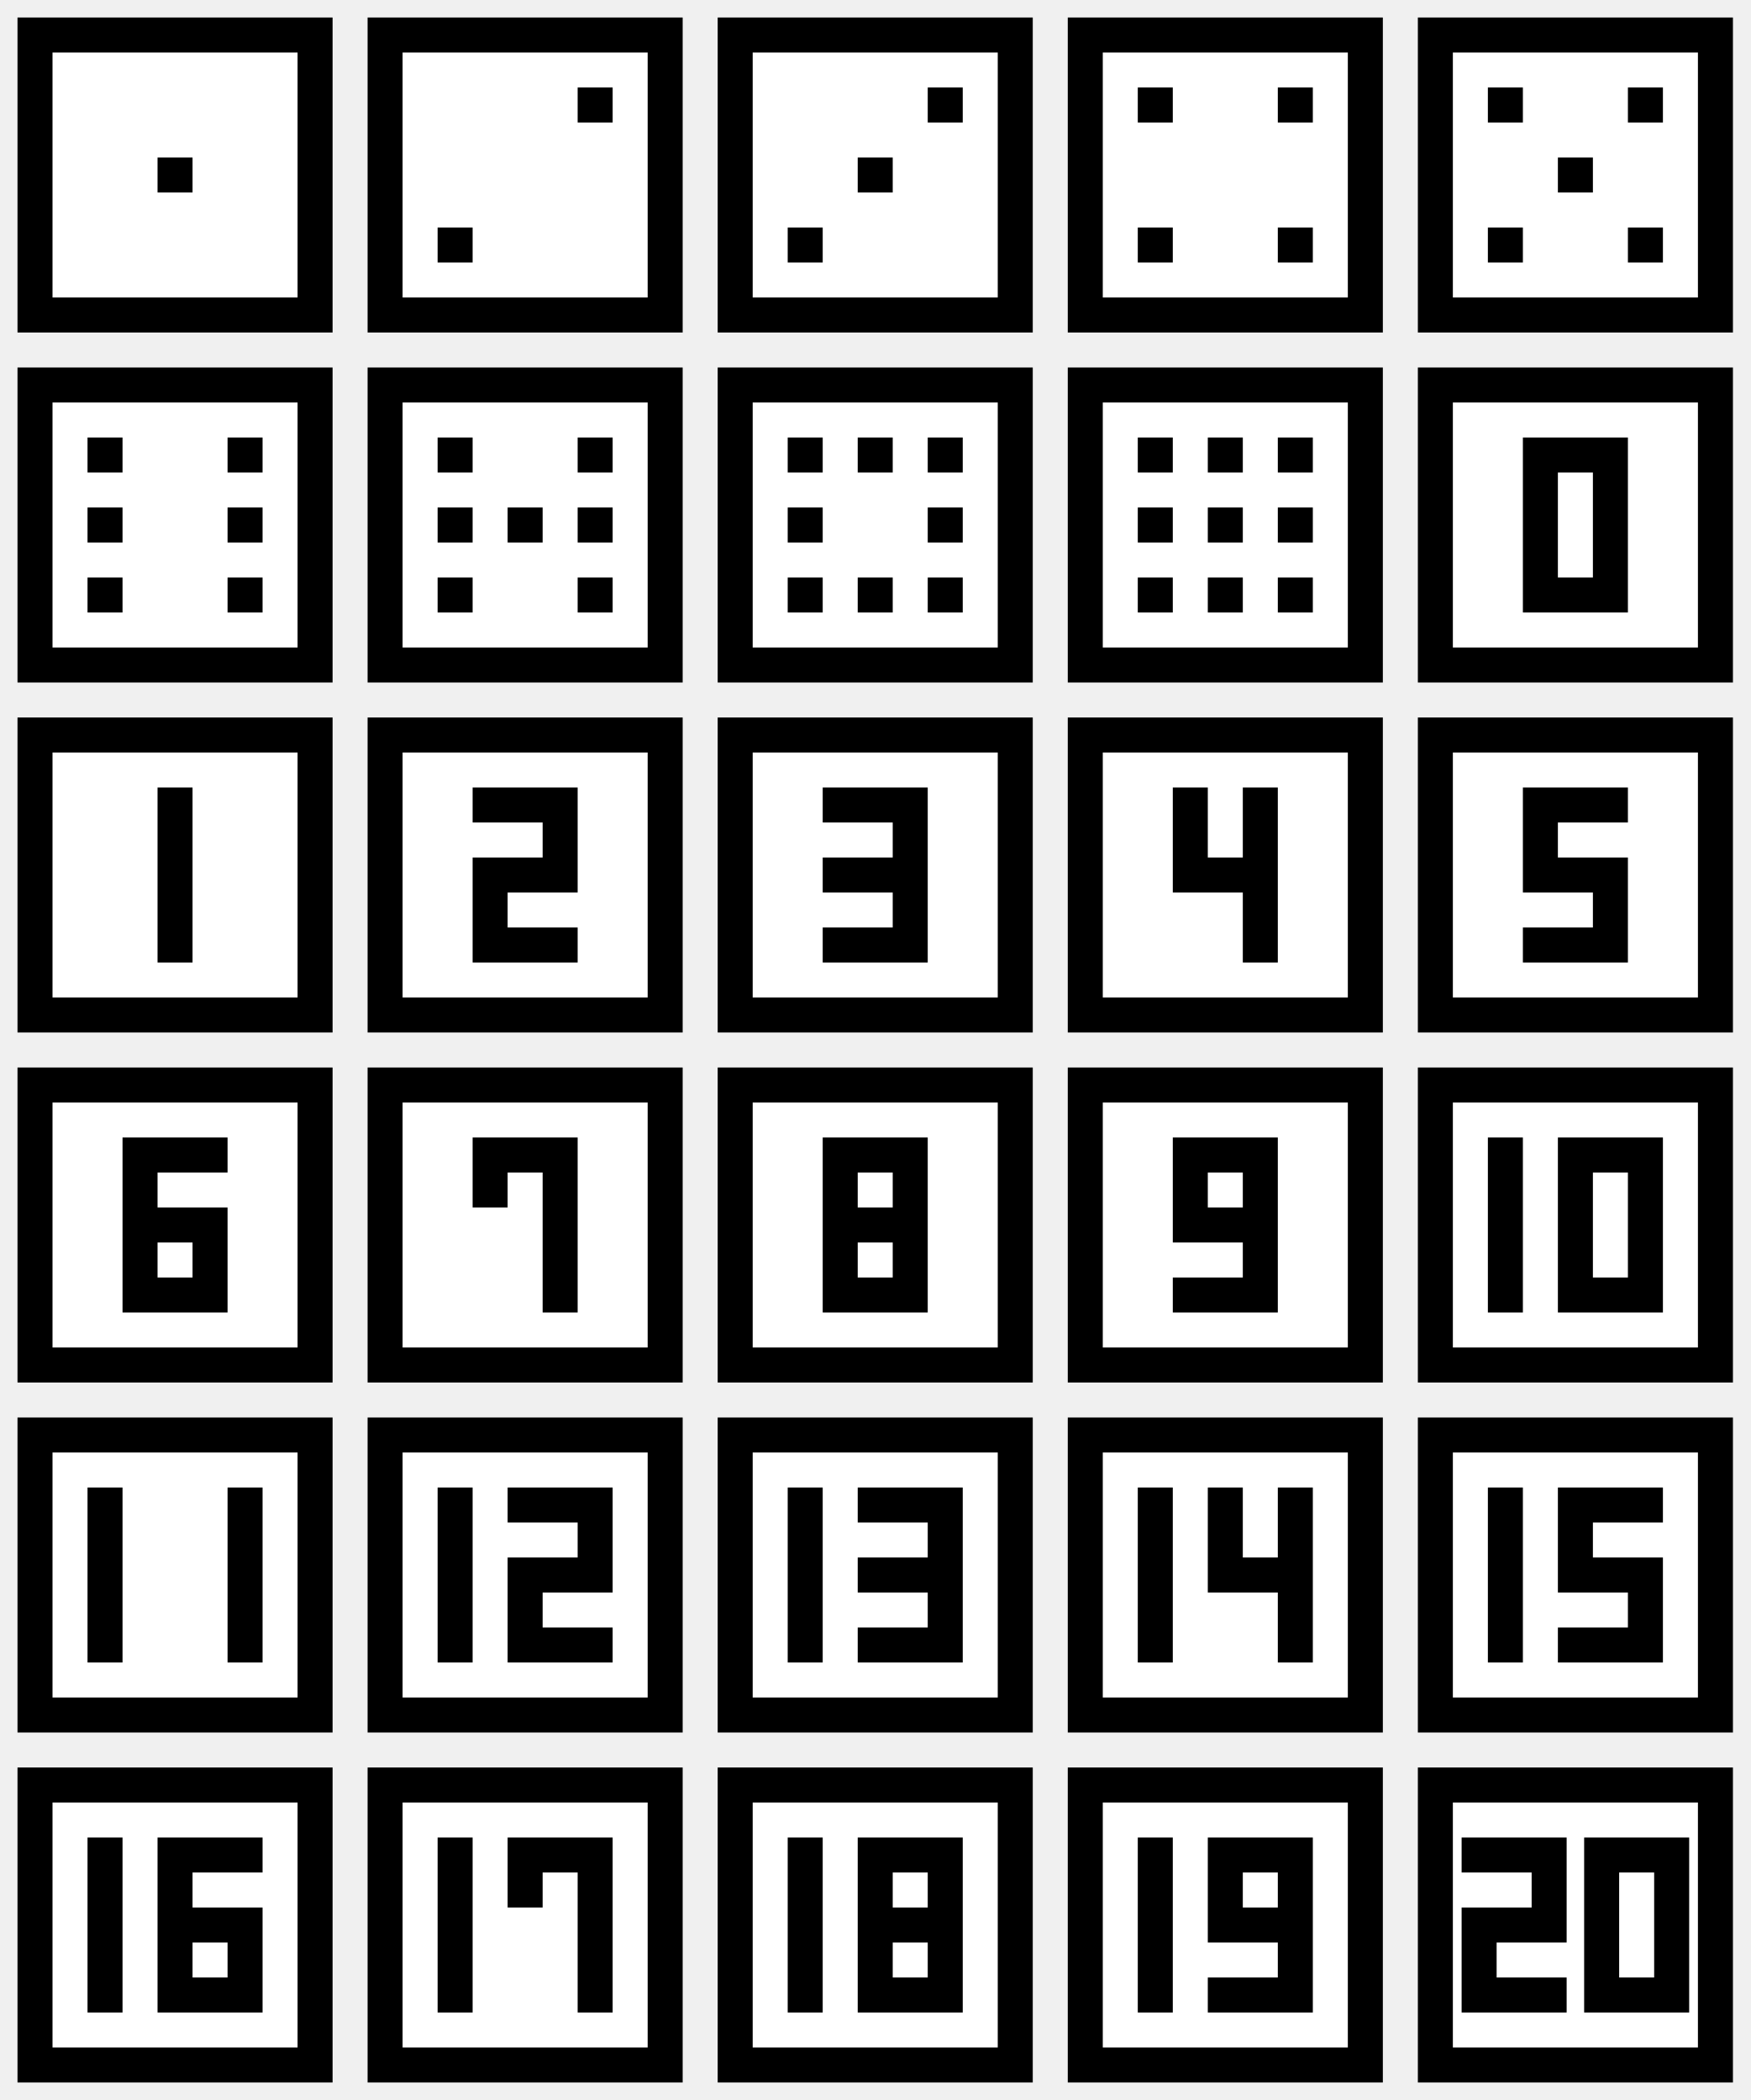
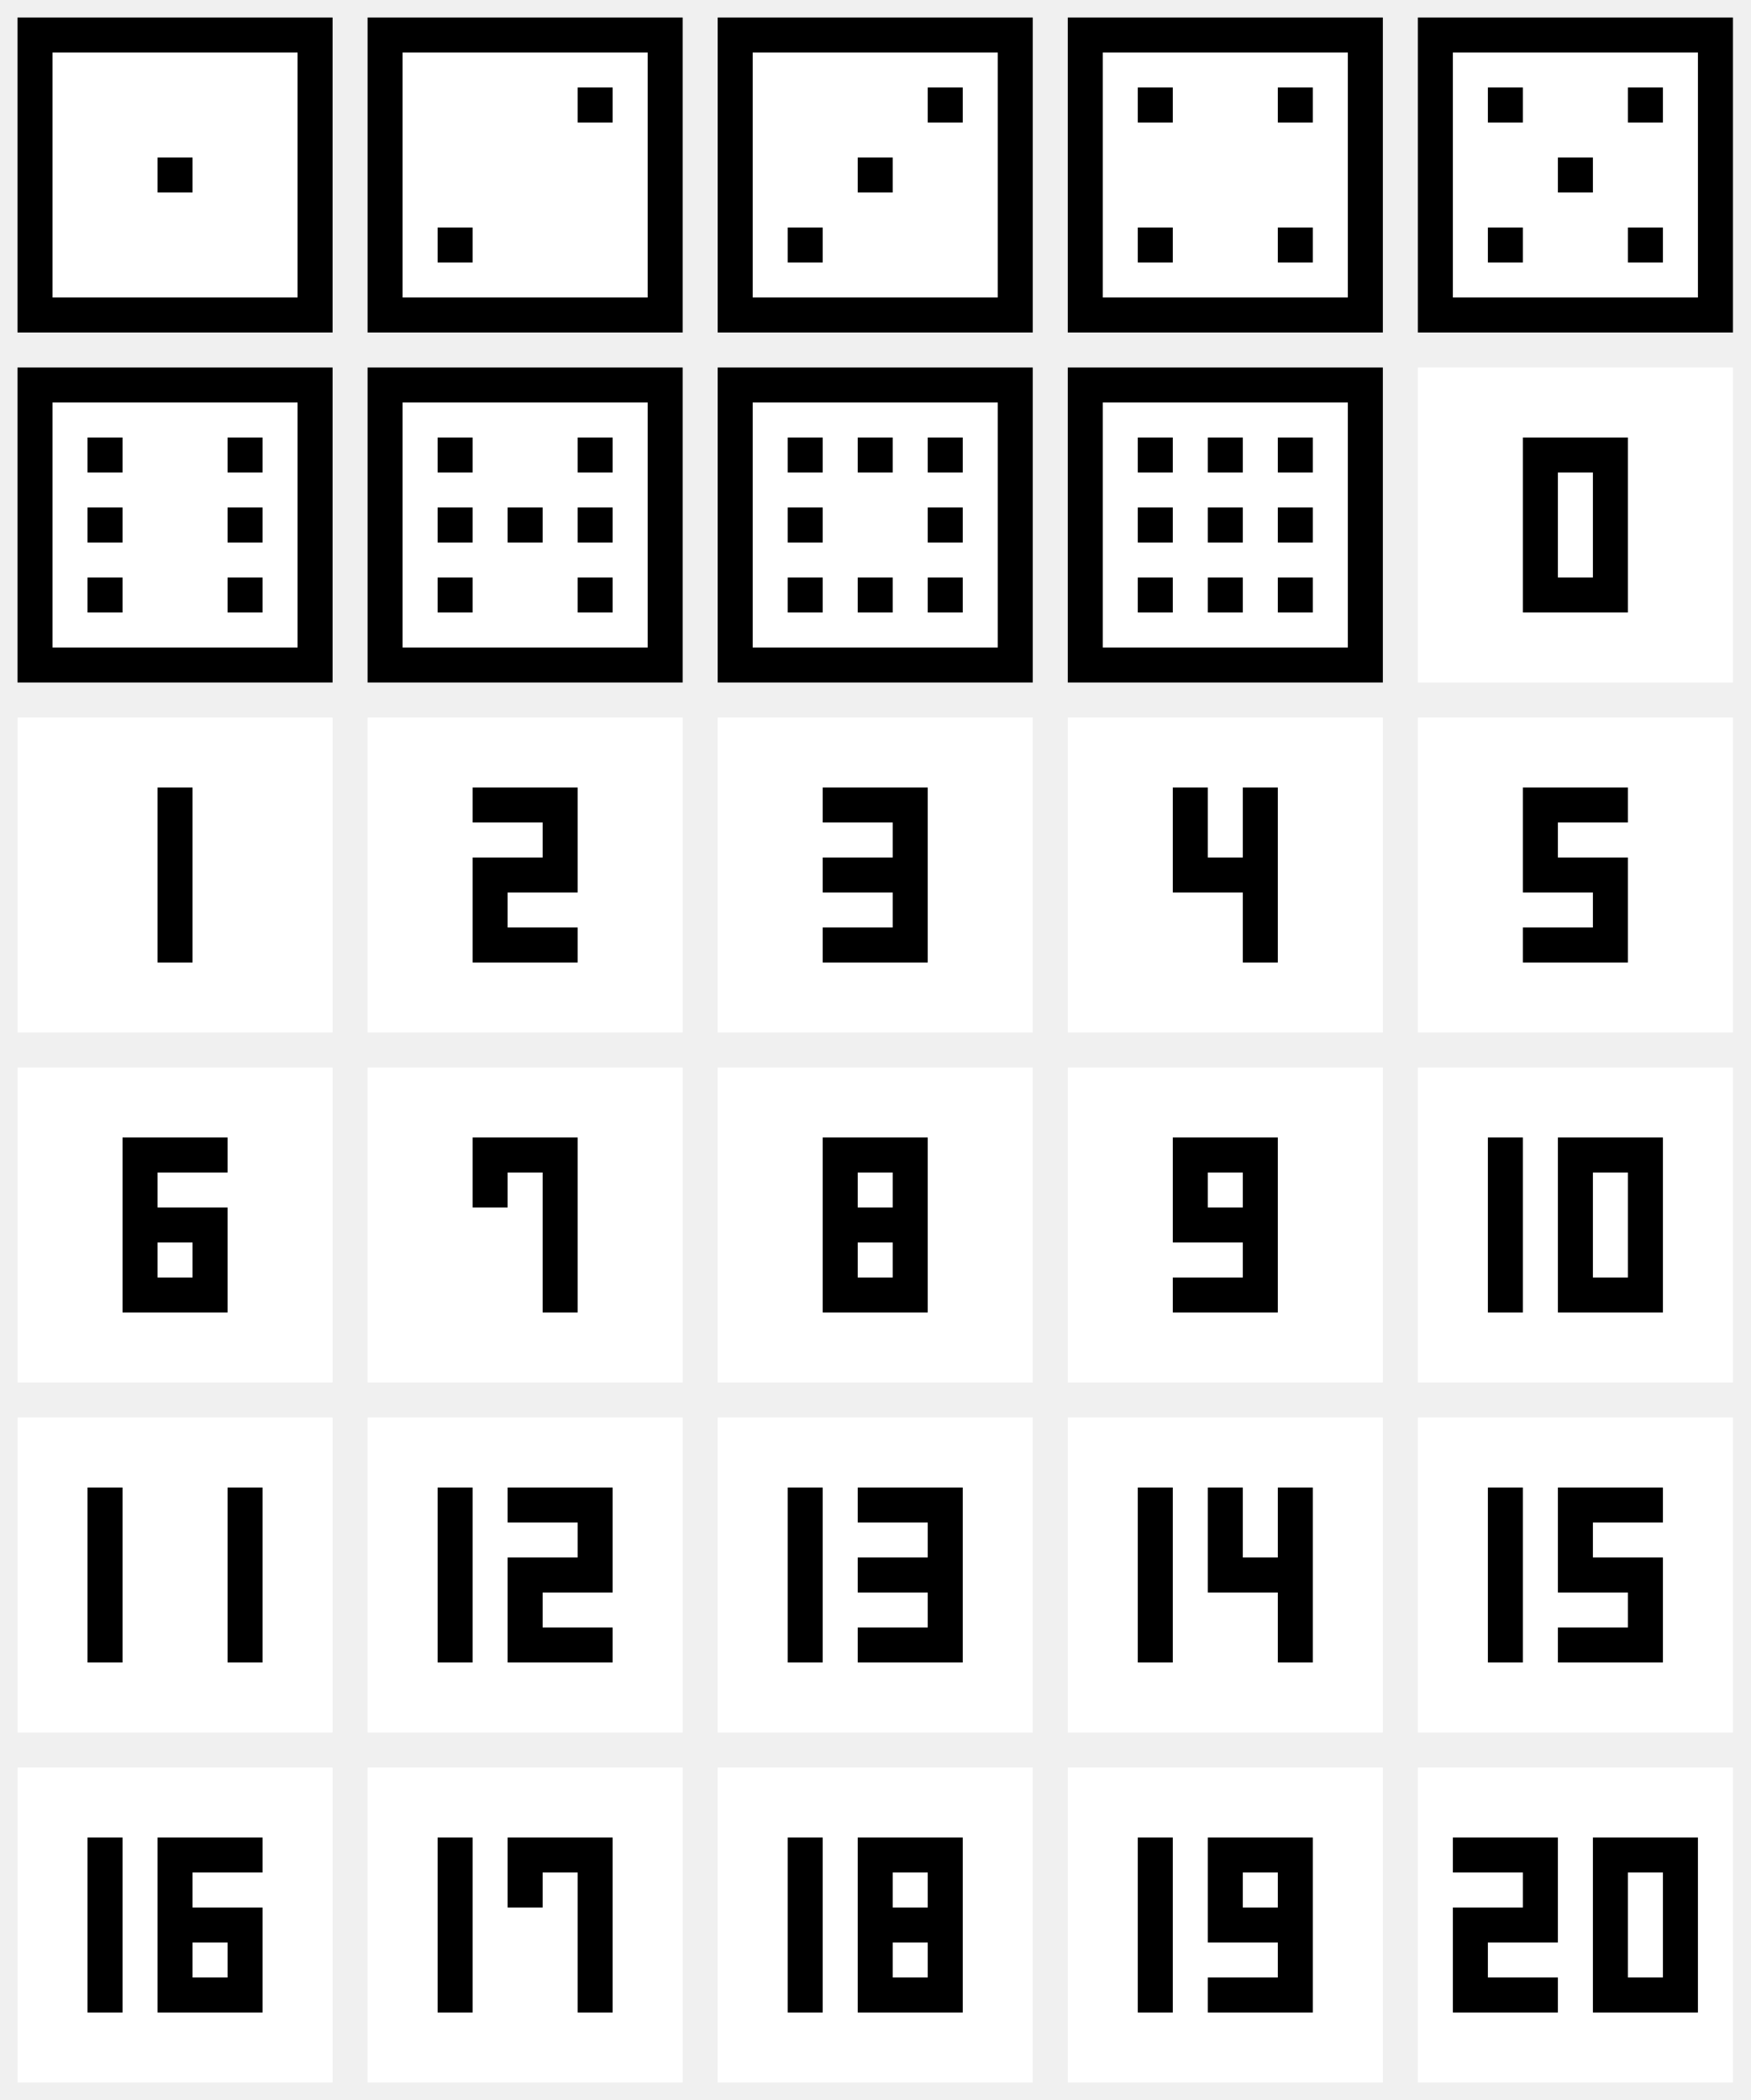
<svg xmlns="http://www.w3.org/2000/svg" viewBox="0 0 100 120" width="200" height="240">
  <g stroke-linecap="butt" stroke-width="2" stroke="#000" fill="#fff" transform="translate(2,2)">
    <g transform="translate(0,0)">
      <path d="M0,0h16v16h-16Z" />
      <path d="M7,7h2v2h-2Z" stroke="none" fill="#000" />
    </g>
    <g transform="translate(20,0)">
      <path d="M0,0h16v16h-16Z" />
      <path d="        M11,3h2v2h-2Z       M3,11h2v2h-2Z" stroke="none" fill="#000" />
    </g>
    <g transform="translate(40,0)">
      <path d="M0,0h16v16h-16Z" />
      <path d="        M11,3h2v2h-2Z        M7,7h2v2h-2Z       M3,11h2v2h-2Z" stroke="none" fill="#000" />
    </g>
    <g transform="translate(60,0)">
      <path d="M0,0h16v16h-16Z" />
      <path d="M3,3h2v2h-2Z  M11,3h2v2h-2Z       M3,11h2v2h-2Z M11,11h2v2h-2Z" stroke="none" fill="#000" />
    </g>
    <g transform="translate(80,0)">
      <path d="M0,0h16v16h-16Z" />
      <path d="M3,3h2v2h-2Z  M11,3h2v2h-2Z        M7,7h2v2h-2Z       M3,11h2v2h-2Z M11,11h2v2h-2Z" stroke="none" fill="#000" />
    </g>
    <g transform="translate(0,20)">
      <path d="M0,0h16v16h-16Z" />
      <path d="M3,3h2v2h-2Z  M11,3h2v2h-2Z       M3,7h2v2h-2Z  M11,7h2v2h-2Z       M3,11h2v2h-2Z M11,11h2v2h-2Z" stroke="none" fill="#000" />
    </g>
    <g transform="translate(20,20)">
      <path d="M0,0h16v16h-16Z" />
      <path d="M3,3h2v2h-2Z         M11,3h2v2h-2Z       M3,7h2v2h-2Z  M7,7h2v2h-2Z M11,7h2v2h-2Z       M3,11h2v2h-2Z        M11,11h2v2h-2Z" stroke="none" fill="#000" />
    </g>
    <g transform="translate(40,20)">
      <path d="M0,0h16v16h-16Z" />
      <path d="M3,3h2v2h-2Z  M7,3h2v2h-2Z  M11,3h2v2h-2Z       M3,7h2v2h-2Z          M11,7h2v2h-2Z       M3,11h2v2h-2Z M7,11h2v2h-2Z M11,11h2v2h-2Z" stroke="none" fill="#000" />
    </g>
    <g transform="translate(60,20)">
      <path d="M0,0h16v16h-16Z" />
      <path d="M3,3h2v2h-2Z  M7,3h2v2h-2Z  M11,3h2v2h-2Z       M3,7h2v2h-2Z  M7,7h2v2h-2Z  M11,7h2v2h-2Z       M3,11h2v2h-2Z M7,11h2v2h-2Z M11,11h2v2h-2Z" stroke="none" fill="#000" />
    </g>
  </g>
-   <g stroke-linecap="square" stroke-width="2" stroke="#000" fill="#fff" transform="translate(2,2)">
+   <g stroke-linecap="square" stroke-width="2" stroke="#fff" fill="#fff" transform="translate(2,2)">
    <g transform="translate(80,20)">
      <path d="M0,0h16v16h-16Z" />
-       <path d="M6,4h4v8h-4v-8" />
+       <path d="M6,4h4v8h-4v-8" stroke="#000" fill="none" />
    </g>
    <g transform="translate(0,40)">
      <path d="M0,0h16v16h-16Z" />
-       <path d="M8,4v8" />
+       <path d="M8,4v8" stroke="#000" fill="none" />
    </g>
    <g transform="translate(20,40)">
      <path d="M0,0h16v16h-16Z" />
-       <path d="M6,4h4v4h-4v4h4" />
+       <path d="M6,4h4v4h-4v4h4" stroke="#000" fill="none" />
    </g>
    <g transform="translate(40,40)">
      <path d="M0,0h16v16h-16Z" />
-       <path d="M6,4h4v4M6,8h4v4h-4" />
+       <path d="M6,4h4v4M6,8h4v4h-4" stroke="#000" fill="none" />
    </g>
    <g transform="translate(60,40)">
      <path d="M0,0h16v16h-16Z" />
-       <path d="M6,4v4h4M10,4v8" />
+       <path d="M6,4v4h4M10,4v8" stroke="#000" fill="none" />
    </g>
    <g transform="translate(80,40)">
      <path d="M0,0h16v16h-16Z" />
-       <path d="M10,4h-4v4h4v4h-4" />
+       <path d="M10,4h-4v4h4v4h-4" stroke="#000" fill="none" />
    </g>
    <g transform="translate(0,60)">
      <path d="M0,0h16v16h-16Z" />
-       <path d="M10,4h-4v8h4v-4h-4" />
+       <path d="M10,4h-4v8h4v-4h-4" stroke="#000" fill="none" />
    </g>
    <g transform="translate(20,60)">
      <path d="M0,0h16v16h-16Z" />
-       <path d="M6,6v-2h4v8" />
+       <path d="M6,6v-2h4v8" stroke="#000" fill="none" />
    </g>
    <g transform="translate(40,60)">
      <path d="M0,0h16v16h-16Z" />
-       <path d="M10,4h-4v4h4v4h-4v-4h4v-4" />
+       <path d="M10,4h-4v4h4v4h-4v-4h4v-4" stroke="#000" fill="none" />
    </g>
    <g transform="translate(60,60)">
      <path d="M0,0h16v16h-16Z" />
-       <path d="M10,8v-4h-4v4h4v4h-4" />
+       <path d="M10,8v-4h-4v4h4v4h-4" stroke="#000" fill="none" />
    </g>&gt;
		<g transform="translate(80,60)">
      <path d="M0,0h16v16h-16Z" />
-       <path d="M4,4v8M8,4h4v8h-4v-8" />
+       <path d="M4,4v8M8,4h4v8h-4v-8" stroke="#000" fill="none" />
    </g>
    <g transform="translate(0,80)">
      <path d="M0,0h16v16h-16Z" />
-       <path d="M4,4v8M12,4v8" />
+       <path d="M4,4v8M12,4v8" stroke="#000" fill="none" />
    </g>
    <g transform="translate(20,80)">
      <path d="M0,0h16v16h-16Z" />
-       <path d="M4,4v8M8,4h4v4h-4v4h4" />
+       <path d="M4,4v8M8,4h4v4h-4v4h4" stroke="#000" fill="none" />
    </g>
    <g transform="translate(40,80)">
      <path d="M0,0h16v16h-16Z" />
-       <path d="M4,4v8M8,4h4v4M8,8h4v4h-4" />
+       <path d="M4,4v8M8,4h4v4M8,8h4v4h-4" stroke="#000" fill="none" />
    </g>
    <g transform="translate(60,80)">
      <path d="M0,0h16v16h-16Z" />
-       <path d="M4,4v8M8,4v4h4M12,4v8" />
+       <path d="M4,4v8M8,4v4h4M12,4v8" stroke="#000" fill="none" />
    </g>
    <g transform="translate(80,80)">
      <path d="M0,0h16v16h-16Z" />
-       <path d="M4,4v8M12,4h-4v4h4v4h-4" />
+       <path d="M4,4v8M12,4h-4v4h4v4h-4" stroke="#000" fill="none" />
    </g>
    <g transform="translate(0,100)">
      <path d="M0,0h16v16h-16Z" />
-       <path d="M4,4v8M12,4h-4v8h4v-4h-4" />
+       <path d="M4,4v8M12,4h-4v8h4v-4h-4" stroke="#000" fill="none" />
    </g>
    <g transform="translate(20,100)">
      <path d="M0,0h16v16h-16Z" />
-       <path d="M4,4v8M8,6v-2h4v8" />
+       <path d="M4,4v8M8,6v-2h4v8" stroke="#000" fill="none" />
    </g>
    <g transform="translate(40,100)">
      <path d="M0,0h16v16h-16Z" />
-       <path d="M4,4v8M12,4h-4v4h4v4h-4v-4h4v-4" />
+       <path d="M4,4v8M12,4h-4v4h4v4h-4v-4h4v-4" stroke="#000" fill="none" />
    </g>
    <g transform="translate(60,100)">
      <path d="M0,0h16v16h-16Z" />
-       <path d="M4,4v8M12,8v-4h-4v4h4v4h-4" />
+       <path d="M4,4v8M12,8v-4h-4v4h4v4h-4" stroke="#000" fill="none" />
    </g>
    <g transform="translate(80,100)">
      <path d="M0,0h16v16h-16Z" />
-       <path d="M2.5,4h4v4h-4v4h4M9.5,4h4v8h-4v-8" />
+       <path d="M2,4h4v4h-4v4h4M10,4h4v8h-4v-8" stroke="#000" fill="none" />
    </g>
  </g>
</svg>
